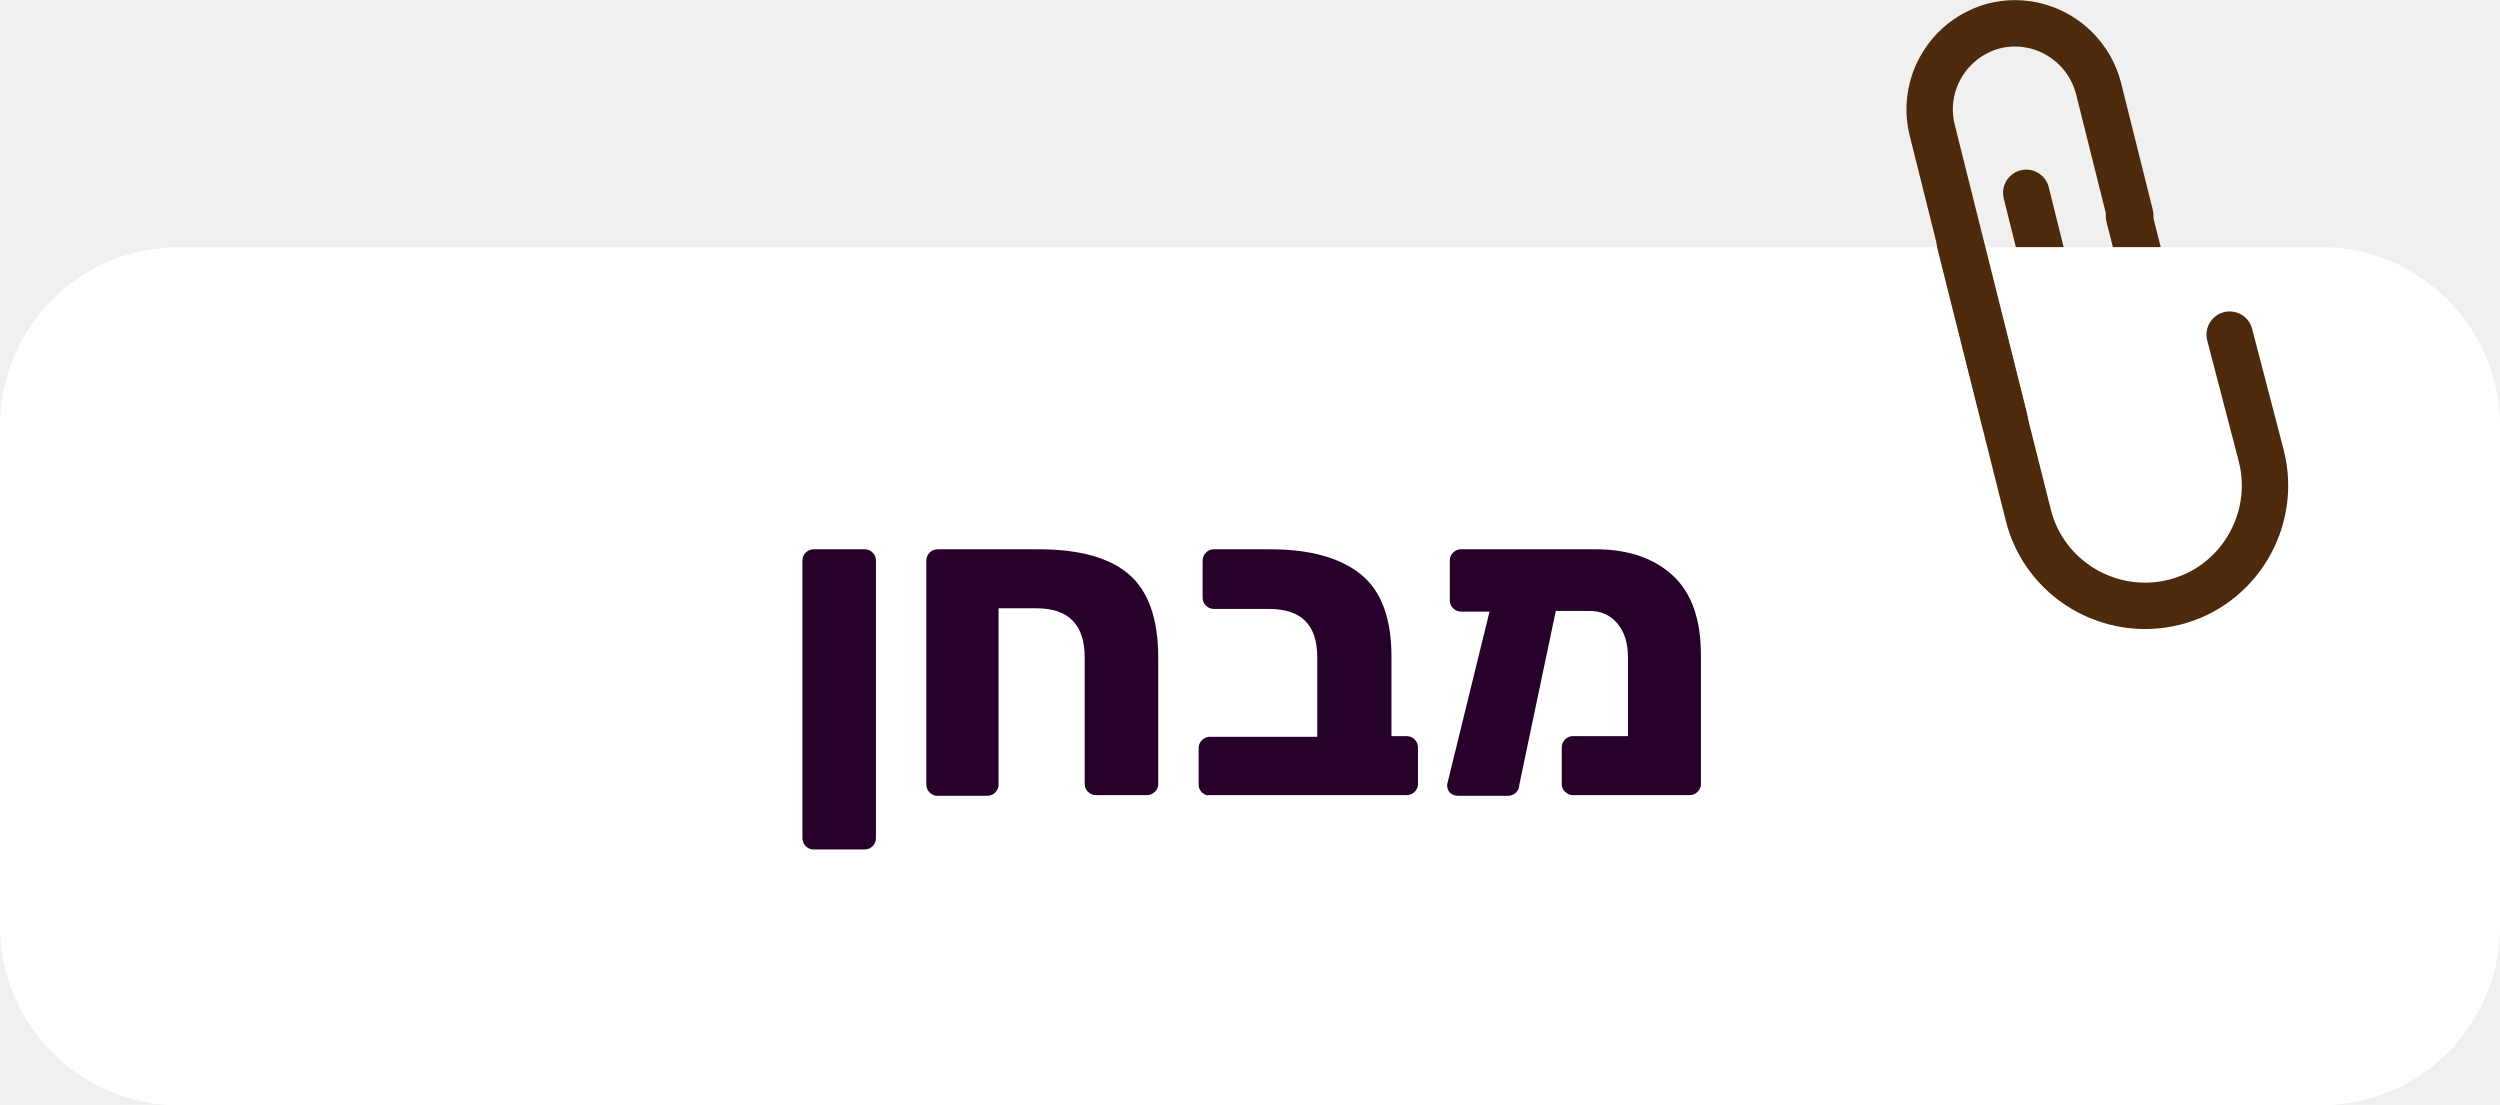
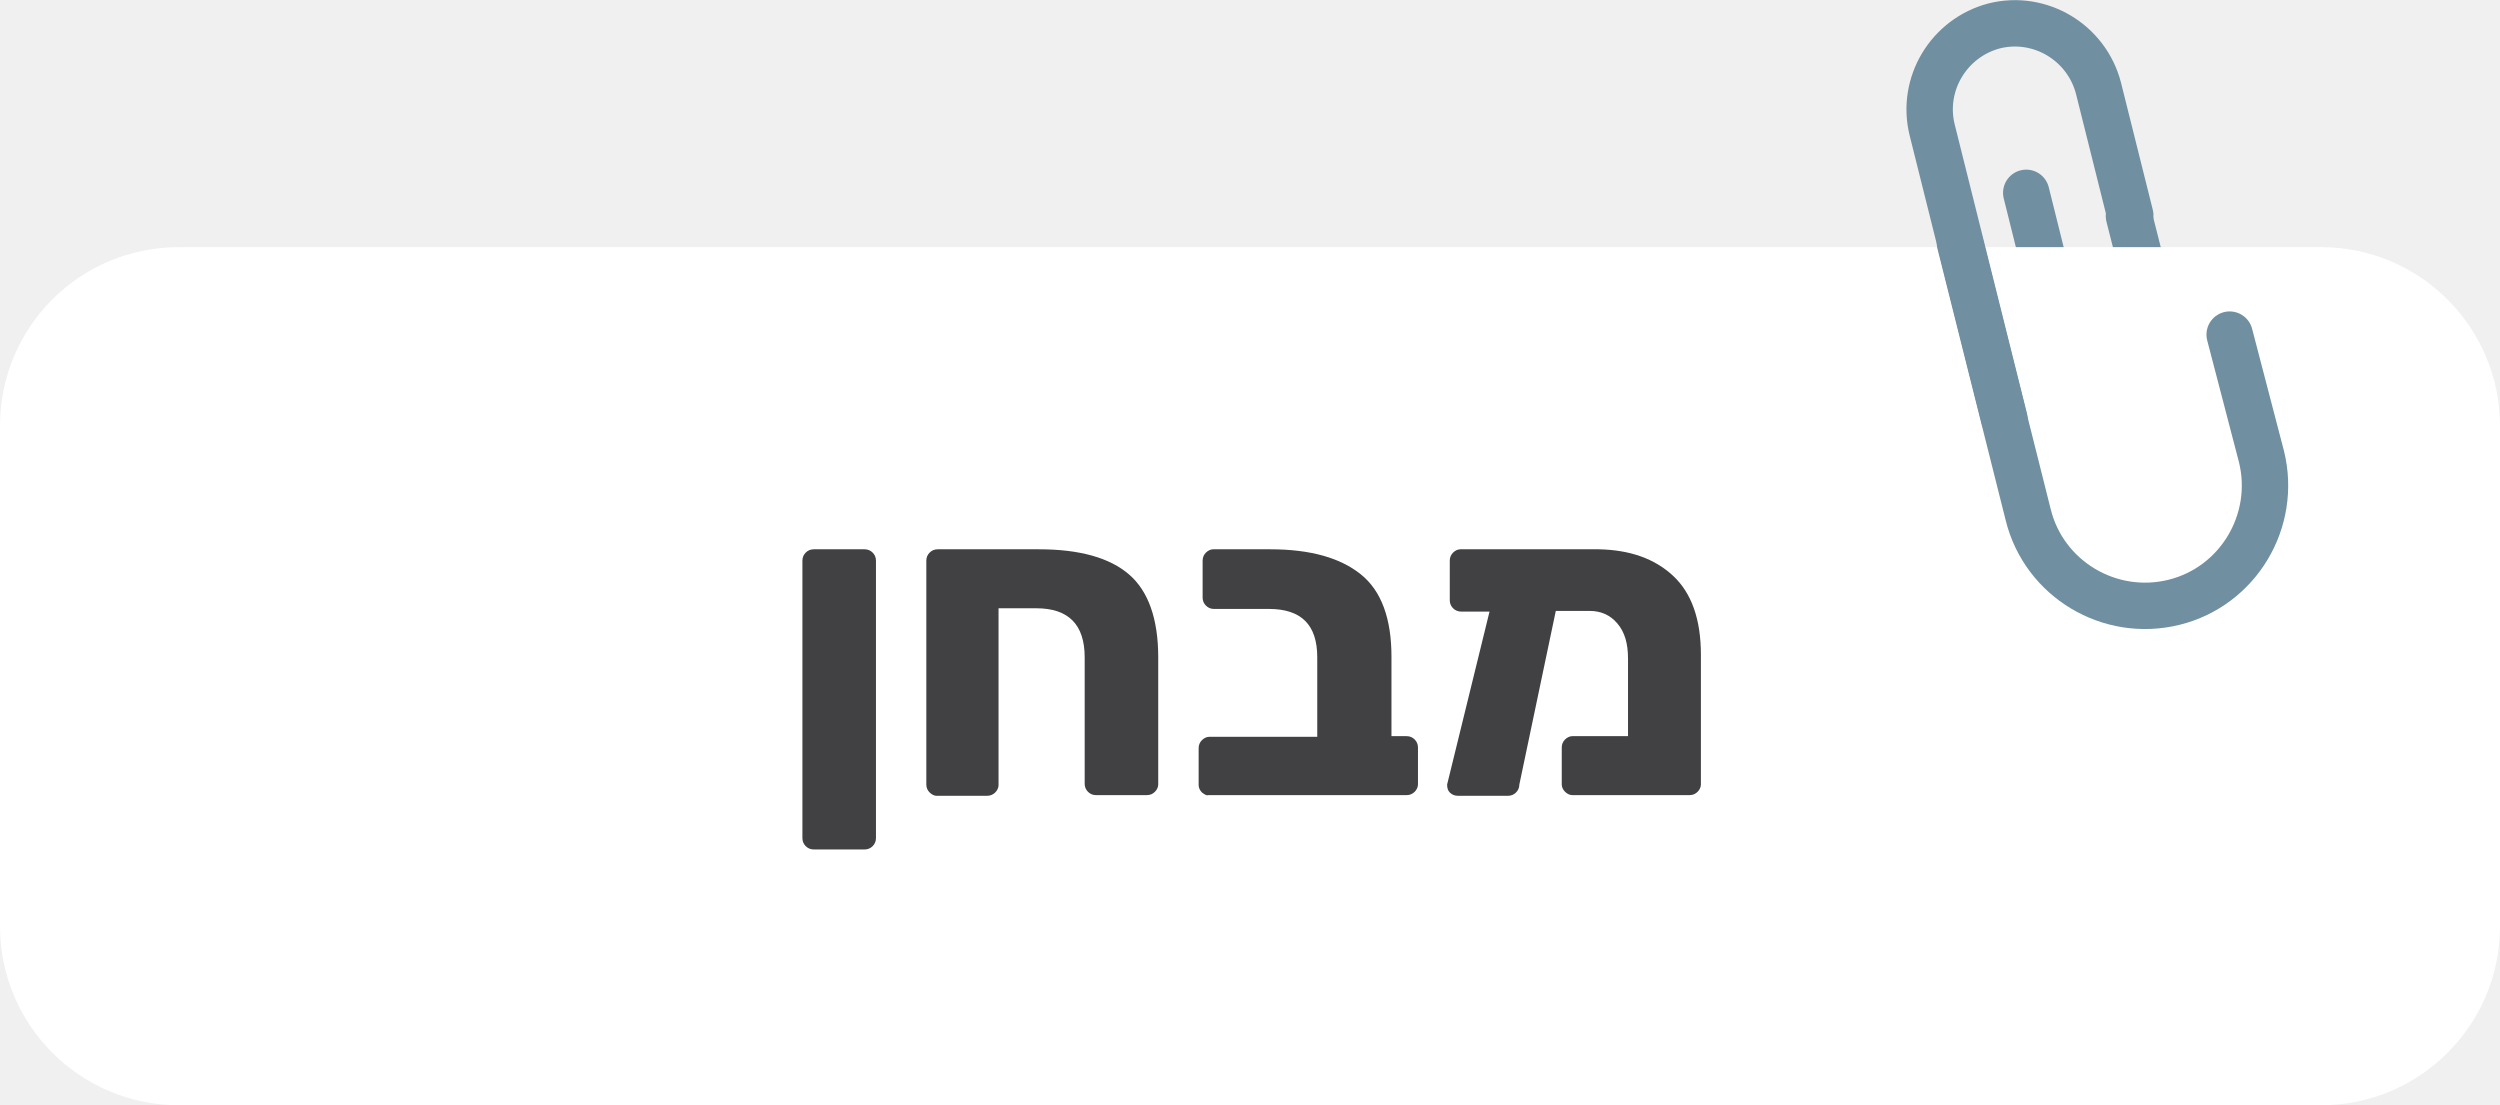
<svg xmlns="http://www.w3.org/2000/svg" version="1.1" id="Layer_1" x="0px" y="0px" viewBox="0 0 377.3 166.7" style="enable-background:new 0 0 377.3 166.7;" xml:space="preserve">
  <style type="text/css">
- 	.st0{fill:none;stroke:#4D2A0B;stroke-width:7;stroke-linecap:round;stroke-miterlimit:10;}
+ 	.st0{fill:none;stroke:#708FA0;stroke-width:7;stroke-linecap:round;stroke-miterlimit:10;}
	.st1{fill:#FFFFFF;}
	.st2{enable-background:new    ;}
- 	.st3{fill:#260129;}
+ 	.st3{fill:#414042;}
</style>
-   <path id="Path_459" class="st0" d="M326.5,52.9l1.4,5.5c1,3.9-1.4,7.8-5.2,8.7l0,0c-3.9,1-7.8-1.4-8.7-5.2l0,0l-1.4-5.5l-6.8-27.3" />
+   <path id="Path_459" class="st0" d="M326.5,52.9l1.4,5.5c1,3.9-1.4,7.8-5.2,8.7l0,0c-3.9,1-7.8-1.4-8.7-5.2c0,0,0,0,0,0l-1.4-5.5  l-6.8-27.3" />
  <line id="Line_118" class="st0" x1="321.3" y1="32.6" x2="327.2" y2="55.9" />
  <path id="Rectangle_27" class="st1" d="M27,37.3h323.3c14.9,0,27,12.1,27,27v75.5c0,14.9-12.1,27-27,27H27c-14.9,0-27-12.1-27-27  V64.3C0,49.3,12.1,37.3,27,37.3z" />
-   <path id="Path_461" class="st0" d="M302.5,63.2l-10.9-43.6c-1.7-6.9,2.5-13.9,9.4-15.7l0,0c6.9-1.7,13.9,2.5,15.7,9.4l0,0l4.8,19.2" />
+   <path id="Path_461" class="st0" d="M302.5,63.2l-10.9-43.6c-1.7-6.9,2.5-13.9,9.4-15.7l0,0c6.9-1.7,13.9,2.5,15.7,9.4c0,0,0,0,0,0  l4.8,19.2" />
  <path id="Path_462" class="st0" d="M295.8,36.7l10.3,41c2.4,9.7,12.3,15.6,22,13.2l0,0c9.7-2.4,15.6-12.3,13.2-22l-4.8-18.4" />
  <g class="st2">
-     <path class="st3" d="M121.6,127.7c-0.3-0.3-0.5-0.7-0.5-1.2V84.6c0-0.5,0.2-0.9,0.5-1.2c0.3-0.3,0.7-0.5,1.2-0.5h7.7   c0.5,0,0.9,0.2,1.2,0.5s0.5,0.7,0.5,1.2v41.9c0,0.5-0.2,0.9-0.5,1.2c-0.3,0.3-0.7,0.5-1.2,0.5h-7.7   C122.3,128.2,121.9,128,121.6,127.7z" />
-     <path class="st3" d="M140.3,119.6c-0.3-0.3-0.5-0.7-0.5-1.2V84.6c0-0.5,0.2-0.9,0.5-1.2c0.3-0.3,0.7-0.5,1.2-0.5h15.3   c6.2,0,10.7,1.3,13.6,3.8c2.9,2.5,4.4,6.7,4.4,12.5v19.2c0,0.4-0.2,0.8-0.5,1.1c-0.3,0.3-0.7,0.5-1.2,0.5h-7.7   c-0.5,0-0.9-0.2-1.2-0.5s-0.5-0.7-0.5-1.2V99.2c0-4.9-2.4-7.4-7.3-7.4h-5.7v26.7c0,0.4-0.2,0.8-0.5,1.1c-0.3,0.3-0.7,0.5-1.2,0.5   h-7.7C141,120.1,140.6,119.9,140.3,119.6z" />
-     <path class="st3" d="M181.4,119.6c-0.3-0.3-0.5-0.7-0.5-1.1v-5.6c0-0.5,0.2-0.9,0.5-1.2c0.3-0.3,0.7-0.5,1.1-0.5h16.3v-12   c0-4.9-2.4-7.3-7.3-7.3h-8.3c-0.5,0-0.9-0.2-1.2-0.5s-0.5-0.7-0.5-1.2v-5.6c0-0.5,0.2-0.9,0.5-1.2c0.3-0.3,0.7-0.5,1.1-0.5h8.6   c6.1,0,10.6,1.3,13.7,3.8s4.6,6.7,4.6,12.4v12h2.3c0.5,0,0.9,0.2,1.2,0.5s0.5,0.7,0.5,1.2v5.6c0,0.4-0.2,0.8-0.5,1.1   c-0.3,0.3-0.7,0.5-1.2,0.5h-30C182.1,120.1,181.8,119.9,181.4,119.6z" />
-     <path class="st3" d="M252.5,86.9c2.8,2.6,4.2,6.6,4.2,11.9v19.6c0,0.4-0.2,0.8-0.5,1.1c-0.3,0.3-0.7,0.5-1.2,0.5h-17.7   c-0.4,0-0.8-0.2-1.1-0.5s-0.5-0.7-0.5-1.1v-5.6c0-0.5,0.2-0.9,0.5-1.2c0.3-0.3,0.7-0.5,1.1-0.5h8.4V99.4c0-2.3-0.5-4-1.6-5.3   s-2.5-1.9-4.2-1.9h-5.1l-5.5,26.2c0,0.5-0.2,0.9-0.5,1.2c-0.3,0.3-0.7,0.5-1.2,0.5H220c-0.5,0-0.9-0.2-1.2-0.5s-0.4-0.7-0.4-1.2   l6.4-26.1h-4.3c-0.5,0-0.9-0.2-1.2-0.5s-0.5-0.7-0.5-1.2v-6c0-0.5,0.2-0.9,0.5-1.2c0.3-0.3,0.7-0.5,1.1-0.5h20.9   C246,83,249.7,84.3,252.5,86.9z" />
+     <path class="st3" d="M121.6,127.7c-0.3-0.3-0.5-0.7-0.5-1.2V84.6c0-0.5,0.2-0.9,0.5-1.2c0.3-0.3,0.7-0.5,1.2-0.5h7.7   c0.5,0,0.9,0.2,1.2,0.5c0.3,0.3,0.5,0.7,0.5,1.2v41.9c0,0.5-0.2,0.9-0.5,1.2c-0.3,0.3-0.7,0.5-1.2,0.5h-7.7   C122.3,128.2,121.9,128,121.6,127.7z" />
+     <path class="st3" d="M140.3,119.6c-0.3-0.3-0.5-0.7-0.5-1.2V84.6c0-0.5,0.2-0.9,0.5-1.2c0.3-0.3,0.7-0.5,1.2-0.5h15.3   c6.2,0,10.7,1.3,13.6,3.8c2.9,2.5,4.4,6.7,4.4,12.5v19.2c0,0.4-0.2,0.8-0.5,1.1c-0.3,0.3-0.7,0.5-1.2,0.5h-7.7   c-0.5,0-0.9-0.2-1.2-0.5c-0.3-0.3-0.5-0.7-0.5-1.2V99.2c0-4.9-2.4-7.4-7.3-7.4h-5.7v26.7c0,0.4-0.2,0.8-0.5,1.1   c-0.3,0.3-0.7,0.5-1.2,0.5h-7.7C141,120.1,140.6,119.9,140.3,119.6z" />
+     <path class="st3" d="M181.4,119.6c-0.3-0.3-0.5-0.7-0.5-1.1v-5.6c0-0.5,0.2-0.9,0.5-1.2c0.3-0.3,0.7-0.5,1.1-0.5h16.3v-12   c0-4.9-2.4-7.3-7.3-7.3h-8.3c-0.5,0-0.9-0.2-1.2-0.5c-0.3-0.3-0.5-0.7-0.5-1.2v-5.6c0-0.5,0.2-0.9,0.5-1.2c0.3-0.3,0.7-0.5,1.1-0.5   h8.6c6.1,0,10.6,1.3,13.7,3.8s4.6,6.7,4.6,12.4v12h2.3c0.5,0,0.9,0.2,1.2,0.5c0.3,0.3,0.5,0.7,0.5,1.2v5.6c0,0.4-0.2,0.8-0.5,1.1   c-0.3,0.3-0.7,0.5-1.2,0.5h-30C182.1,120.1,181.8,119.9,181.4,119.6z" />
+     <path class="st3" d="M252.5,86.9c2.8,2.6,4.2,6.6,4.2,11.9v19.6c0,0.4-0.2,0.8-0.5,1.1c-0.3,0.3-0.7,0.5-1.2,0.5h-17.7   c-0.4,0-0.8-0.2-1.1-0.5c-0.3-0.3-0.5-0.7-0.5-1.1v-5.6c0-0.5,0.2-0.9,0.5-1.2c0.3-0.3,0.7-0.5,1.1-0.5h8.4V99.4   c0-2.3-0.5-4-1.6-5.3c-1.1-1.3-2.5-1.9-4.2-1.9h-5.1l-5.5,26.2c0,0.5-0.2,0.9-0.5,1.2c-0.3,0.3-0.7,0.5-1.2,0.5H220   c-0.5,0-0.9-0.2-1.2-0.5c-0.3-0.3-0.4-0.7-0.4-1.2l6.4-26.1h-4.3c-0.5,0-0.9-0.2-1.2-0.5c-0.3-0.3-0.5-0.7-0.5-1.2v-6   c0-0.5,0.2-0.9,0.5-1.2c0.3-0.3,0.7-0.5,1.1-0.5h20.9C246,83,249.7,84.3,252.5,86.9z" />
  </g>
</svg>
